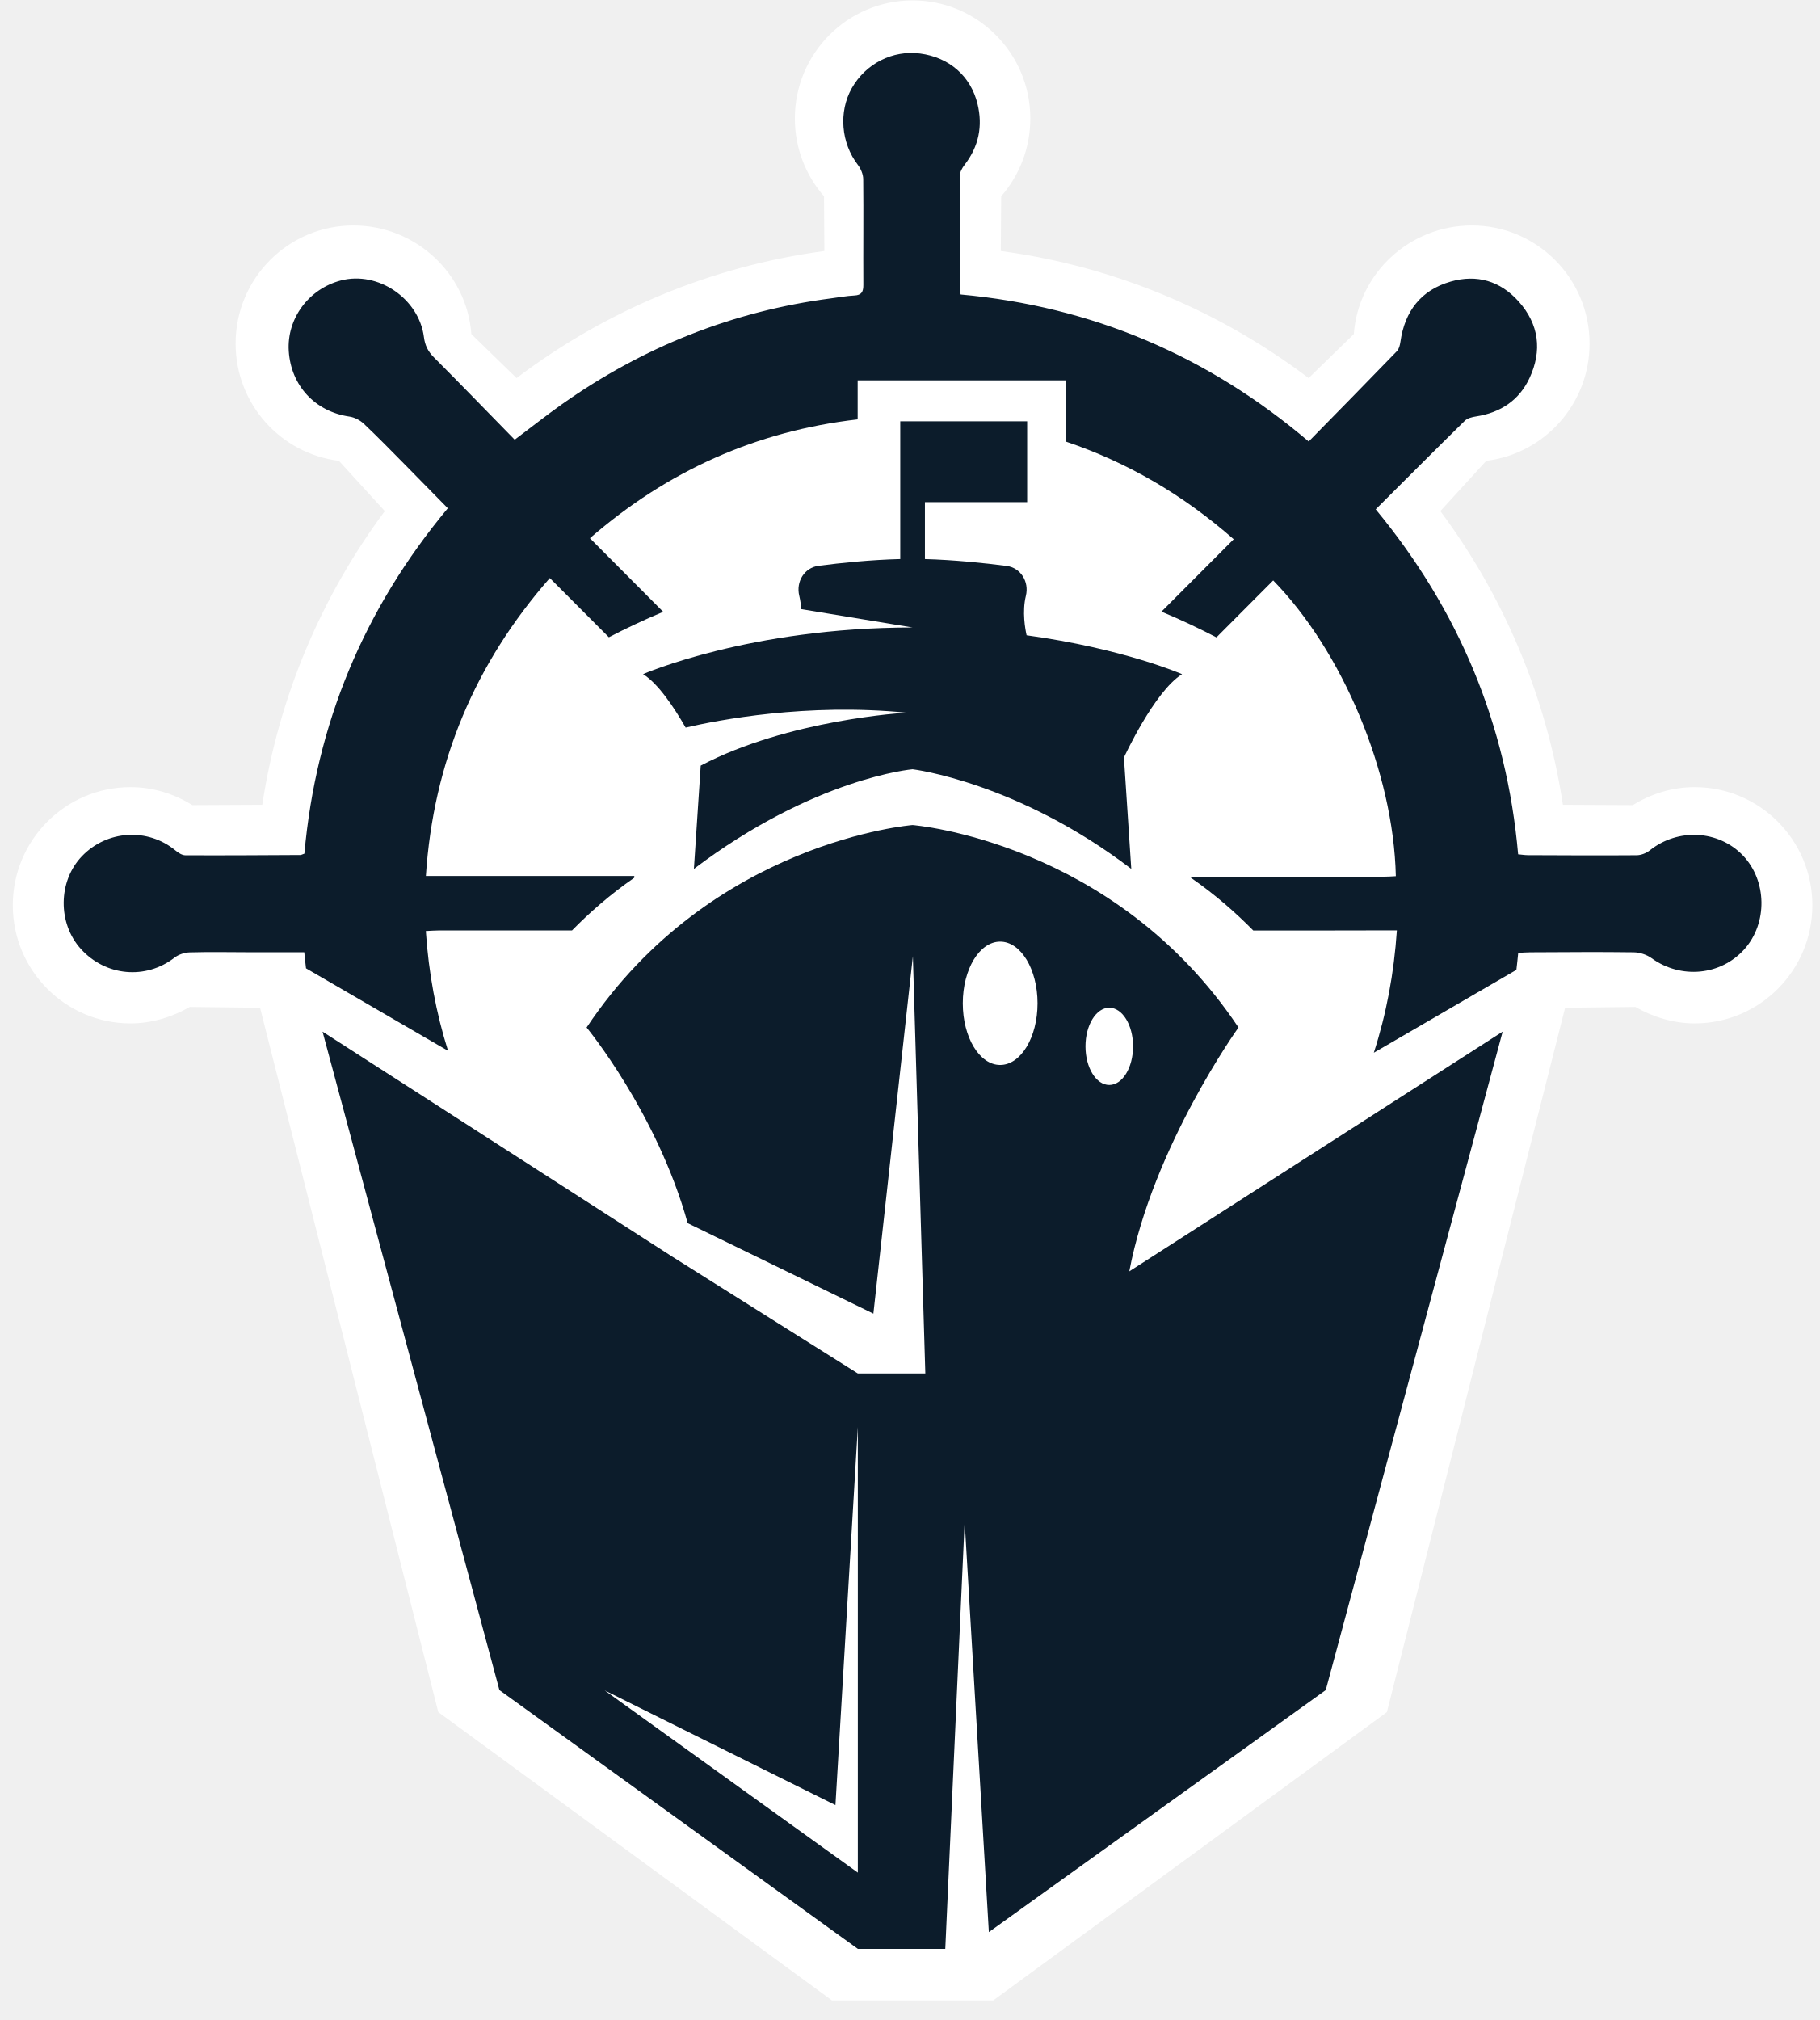
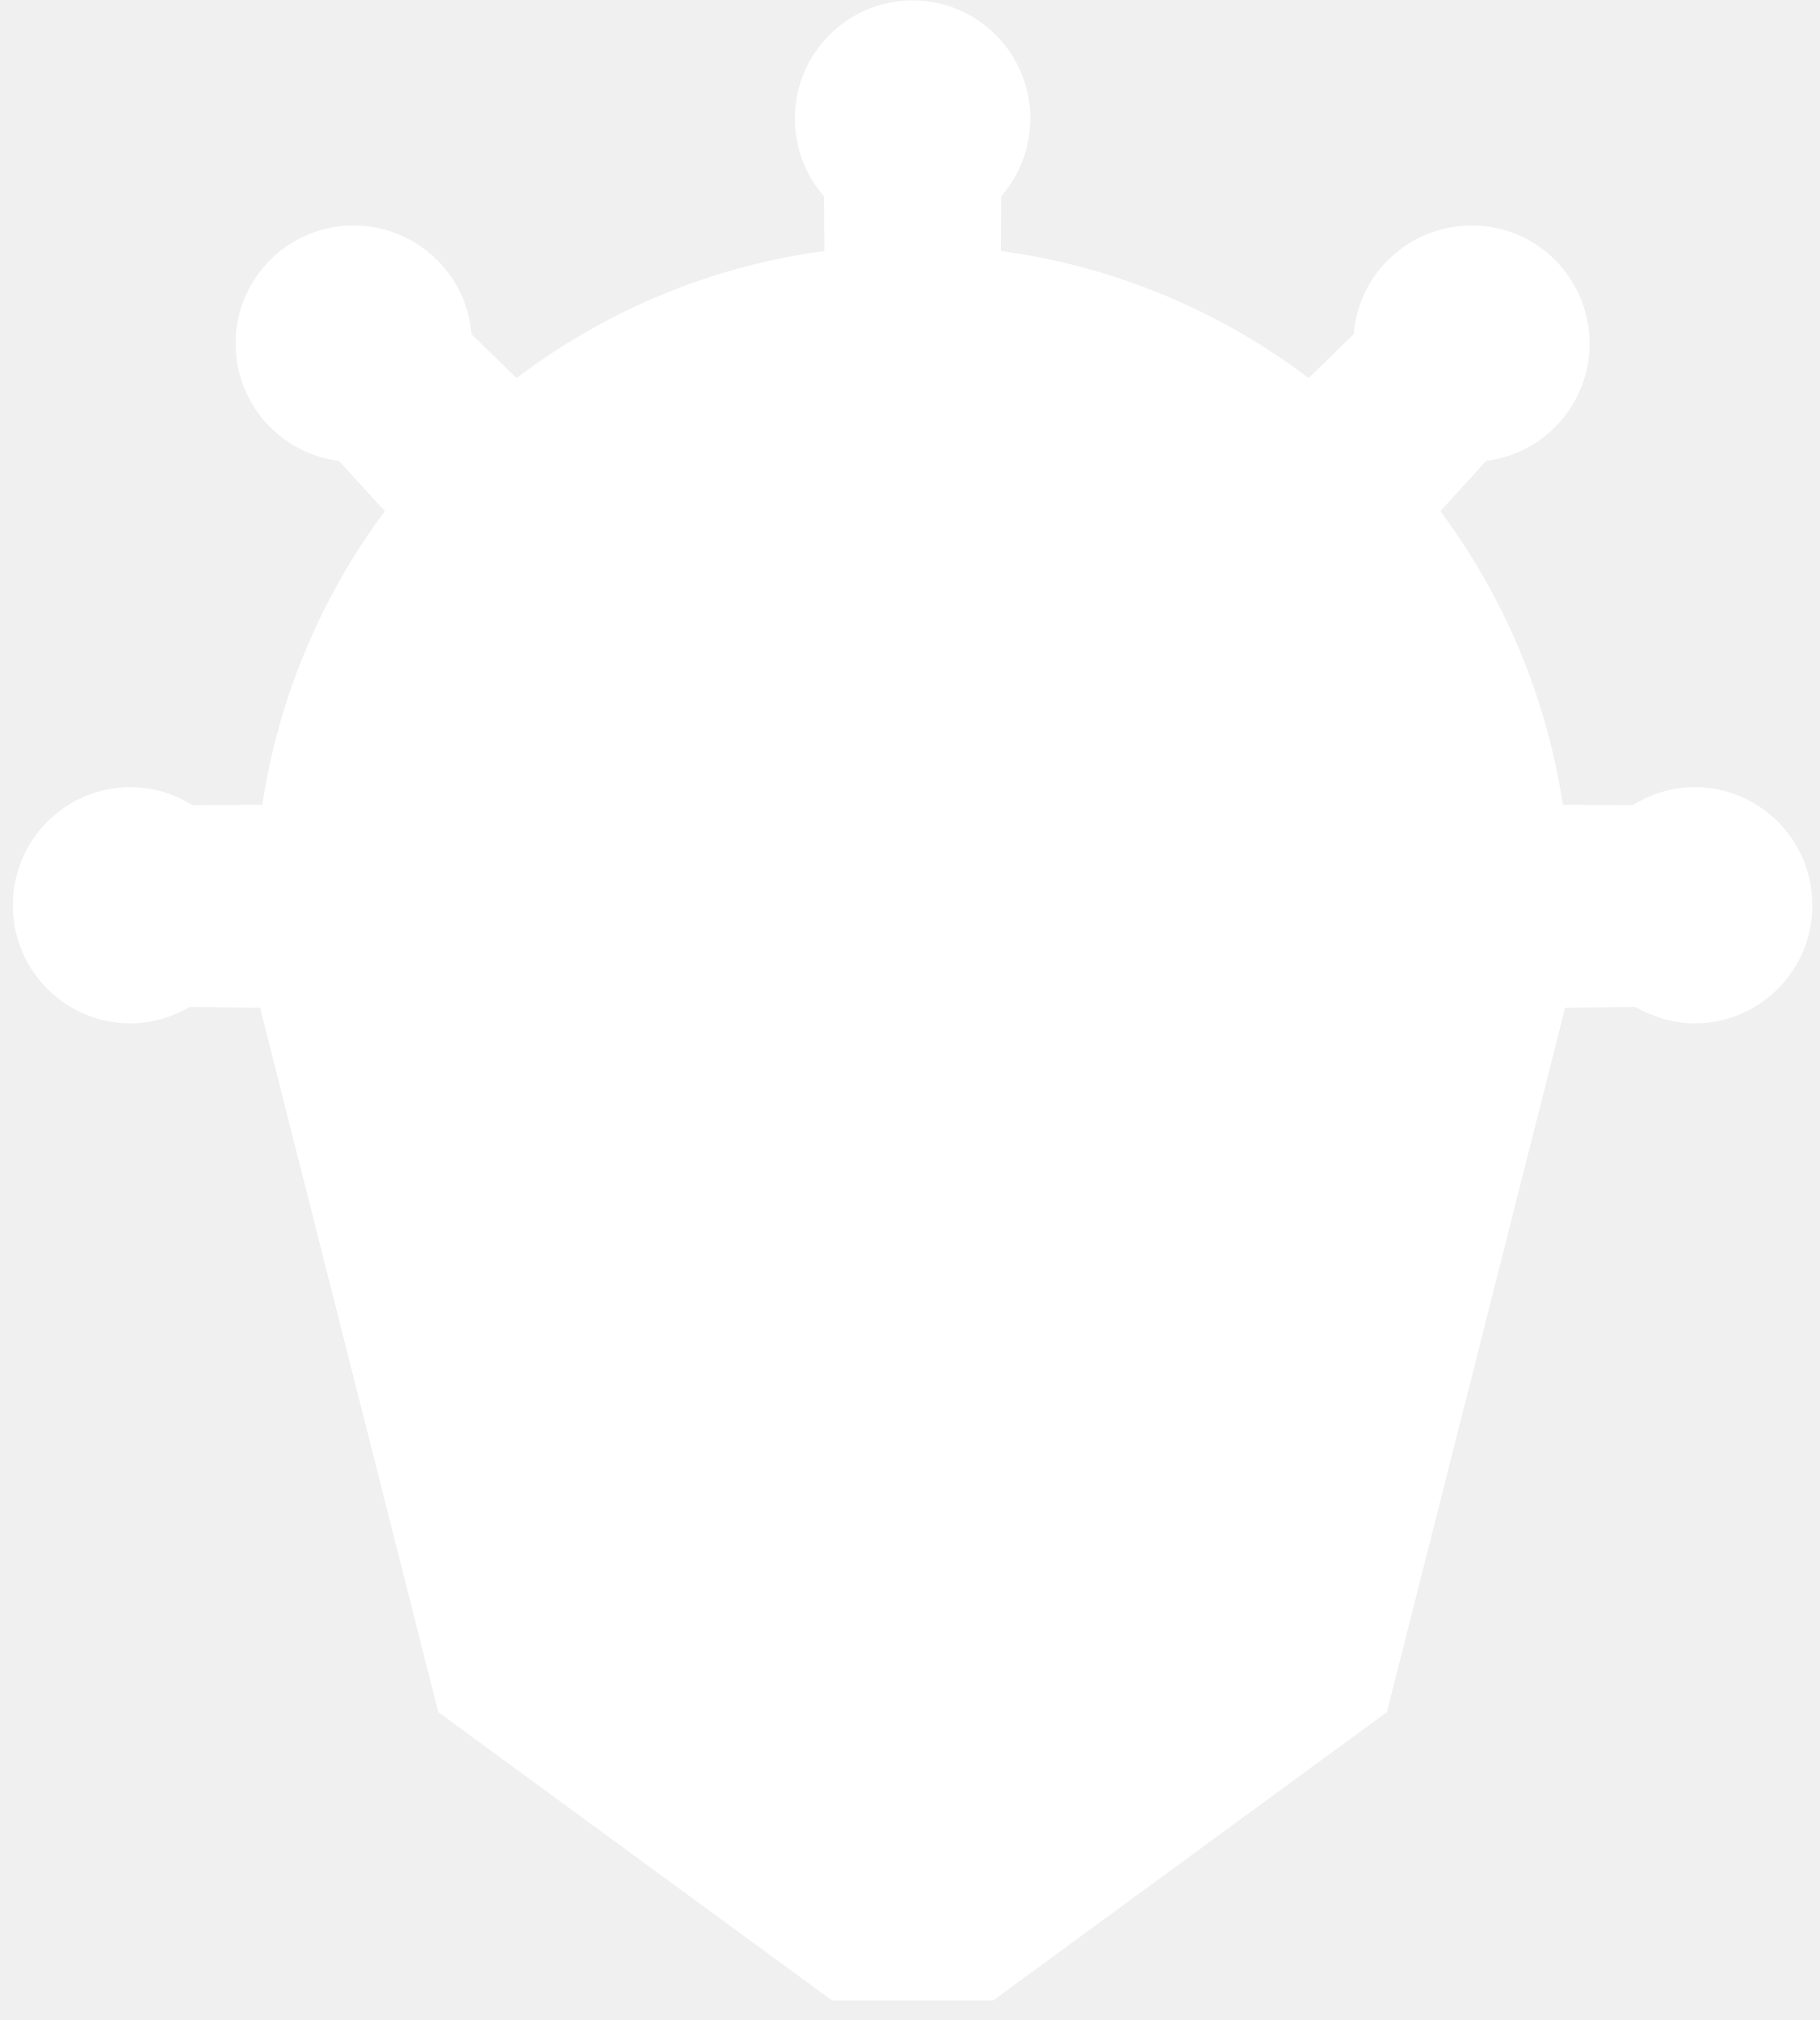
<svg xmlns="http://www.w3.org/2000/svg" width="91" height="101" viewBox="0 0 91 101" fill="none">
  <path d="M49.673 100.02L69.361 85.605L78.274 50.387L81.789 50.347C82.652 50.844 83.686 51.169 84.752 51.169C88.004 51.169 90.64 48.525 90.64 45.263C90.64 42.002 88.004 39.357 84.752 39.357C83.615 39.357 82.561 39.697 81.66 40.257L78.163 40.24C77.335 34.793 75.178 29.784 72.035 25.556L74.331 23.041C77.242 22.683 79.497 20.196 79.497 17.179C79.497 13.918 76.861 11.273 73.61 11.273C70.509 11.273 67.933 13.651 67.706 16.704L65.446 18.904C61.044 15.572 55.781 13.321 50.052 12.551L50.071 9.815C50.977 8.775 51.528 7.415 51.528 5.926C51.528 2.665 48.891 0.02 45.64 0.02C42.389 0.02 39.752 2.665 39.752 5.926C39.752 7.417 40.303 8.777 41.21 9.815L41.228 12.551C35.497 13.321 30.236 15.572 25.834 18.904L23.574 16.704C23.347 13.653 20.771 11.273 17.671 11.273C14.419 11.273 11.783 13.918 11.783 17.179C11.783 20.196 14.036 22.683 16.949 23.041L19.245 25.556C16.102 29.784 13.945 34.793 13.117 40.24L9.62 40.257C8.721 39.699 7.665 39.357 6.528 39.357C3.277 39.357 0.64 42.002 0.64 45.263C0.64 48.525 3.277 51.169 6.528 51.169C7.596 51.169 8.628 50.844 9.491 50.347L13.006 50.387L21.919 85.605L41.607 100.02H49.673Z" fill="white" />
-   <path d="M56.478 63.567C57.657 57.335 61.939 51.374 61.939 51.374C55.708 42.042 45.638 41.252 45.638 41.252C45.638 41.252 35.566 42.04 29.337 51.374C29.337 51.374 32.859 55.644 34.392 61.158L43.679 65.682L45.654 47.813L46.277 68.672H42.901L38.511 65.91L34.8 63.575L33.657 62.855L16.131 51.582L24.977 84.505L42.903 97.444H47.275L48.244 76.073L49.454 96.605L66.303 84.505L75.15 51.582L56.478 63.567ZM42.901 93.63L30.24 84.521L41.782 90.256L42.901 71.35V93.63ZM50.02 53.248C48.988 53.248 48.151 51.867 48.151 50.165C48.151 48.462 48.988 47.081 50.02 47.081C51.052 47.081 51.889 48.462 51.889 50.165C51.889 51.869 51.052 53.248 50.02 53.248ZM55.477 54.249C54.819 54.249 54.287 53.384 54.287 52.318C54.287 51.252 54.819 50.387 55.477 50.387C56.134 50.387 56.666 51.252 56.666 52.318C56.666 53.384 56.134 54.249 55.477 54.249Z" fill="#0C1C2B" />
-   <path d="M34.29 36.38C35.93 35.998 40.359 35.141 45.318 35.634C45.318 35.634 39.428 35.97 35.044 38.281L34.703 43.445C40.734 38.882 45.64 38.463 45.64 38.463C45.64 38.463 50.867 39.088 56.577 43.445L56.21 37.875C56.21 37.875 57.72 34.583 59.117 33.709C59.117 33.709 56.182 32.427 51.342 31.764C51.274 31.463 51.111 30.589 51.306 29.791C51.477 29.089 51.052 28.389 50.339 28.296C49.214 28.151 47.714 27.993 46.257 27.954V25.108H51.37V21.065H46.257H45.64H45.023V27.953C43.548 27.989 42.058 28.145 40.941 28.29C40.226 28.383 39.801 29.087 39.972 29.788C40.03 30.025 40.056 30.245 40.065 30.456L45.638 31.374C37.487 31.374 32.161 33.707 32.161 33.707C32.927 34.186 33.723 35.39 34.29 36.38Z" fill="#0C1C2B" />
-   <path d="M87.165 42.772C85.944 41.498 83.912 41.397 82.509 42.519C82.333 42.659 82.073 42.76 81.854 42.762C80.042 42.776 78.23 42.766 76.417 42.758C76.262 42.758 76.109 42.732 75.924 42.715C75.353 36.212 72.948 30.488 68.802 25.467C70.31 23.963 71.777 22.491 73.261 21.035C73.394 20.906 73.628 20.851 73.823 20.821C75.041 20.633 75.976 20.018 76.494 18.904C77.133 17.533 76.974 16.215 75.948 15.07C75.029 14.047 73.862 13.703 72.551 14.079C71.064 14.506 70.255 15.559 70.038 17.088C70.014 17.252 69.969 17.45 69.862 17.559C68.405 19.066 66.936 20.56 65.45 22.074C60.369 17.759 54.582 15.321 48.043 14.724C48.023 14.593 48.004 14.526 48.004 14.457C47.998 12.569 47.988 10.68 48.002 8.792C48.004 8.606 48.121 8.395 48.242 8.24C48.952 7.326 49.157 6.298 48.887 5.194C48.543 3.791 47.46 2.867 46.019 2.677C44.646 2.495 43.296 3.18 42.6 4.408C41.929 5.597 42.064 7.152 42.903 8.244C43.05 8.436 43.167 8.709 43.171 8.947C43.189 10.713 43.167 12.478 43.177 14.241C43.179 14.587 43.094 14.759 42.723 14.775C42.338 14.793 41.955 14.868 41.572 14.916C36.648 15.557 32.171 17.343 28.116 20.204C27.332 20.758 26.578 21.357 25.741 21.985C24.387 20.6 23.05 19.221 21.696 17.863C21.406 17.571 21.254 17.27 21.202 16.858C20.956 14.927 18.902 13.537 17.048 14.023C15.437 14.443 14.339 15.929 14.441 17.551C14.552 19.29 15.766 20.582 17.477 20.829C17.729 20.865 18.005 21.009 18.193 21.185C18.91 21.862 19.598 22.572 20.291 23.271C20.992 23.981 21.69 24.695 22.395 25.413C18.193 30.458 15.802 36.209 15.223 42.683C15.121 42.717 15.072 42.748 15.024 42.75C13.107 42.76 11.188 42.774 9.271 42.764C9.104 42.764 8.914 42.639 8.775 42.523C7.385 41.377 5.345 41.502 4.089 42.819C2.9 44.066 2.881 46.169 4.047 47.451C5.29 48.818 7.294 48.992 8.725 47.884C8.926 47.728 9.223 47.627 9.479 47.619C10.499 47.59 11.519 47.611 12.541 47.613C13.417 47.615 14.292 47.613 15.217 47.613C15.242 47.882 15.274 48.149 15.304 48.416L22.407 52.541C21.811 50.648 21.436 48.652 21.297 46.551C21.549 46.539 21.736 46.523 21.926 46.523C24.153 46.525 26.378 46.523 28.606 46.523C29.476 45.637 30.508 44.727 31.718 43.89L31.724 43.799C28.291 43.799 24.814 43.799 21.299 43.799C21.674 38.089 23.764 33.161 27.497 28.903C28.489 29.896 29.466 30.876 30.45 31.863C31.272 31.436 32.202 30.994 33.167 30.591C31.948 29.368 30.732 28.149 29.503 26.911C33.391 23.534 37.831 21.553 42.893 20.968V19.017H53.318V22.084C56.371 23.114 59.163 24.735 61.699 26.962C60.487 28.177 59.288 29.378 58.087 30.583C59.065 30.988 60.004 31.436 60.836 31.869C61.784 30.921 62.727 29.973 63.674 29.022C67.115 32.542 69.693 38.582 69.808 43.809C69.625 43.817 69.439 43.834 69.254 43.834C66.023 43.834 62.789 43.836 59.558 43.838L59.562 43.89C60.774 44.729 61.808 45.639 62.679 46.525C63.7 46.525 64.722 46.525 65.746 46.525C66.907 46.525 68.067 46.521 69.228 46.519C69.417 46.519 69.604 46.519 69.86 46.519C69.717 48.666 69.332 50.7 68.707 52.636L75.837 48.494C75.869 48.211 75.903 47.928 75.928 47.643C76.151 47.633 76.341 47.615 76.53 47.615C78.254 47.609 79.979 47.59 81.703 47.615C82.007 47.619 82.358 47.732 82.603 47.912C84.065 48.965 86.062 48.783 87.246 47.455C88.407 46.149 88.372 44.032 87.165 42.772Z" fill="#0C1C2B" />
+   <path d="M56.478 63.567C57.657 57.335 61.939 51.374 61.939 51.374C55.708 42.042 45.638 41.252 45.638 41.252C45.638 41.252 35.566 42.04 29.337 51.374C29.337 51.374 32.859 55.644 34.392 61.158L43.679 65.682L45.654 47.813L46.277 68.672H42.901L38.511 65.91L34.8 63.575L33.657 62.855L16.131 51.582L24.977 84.505L42.903 97.444H47.275L48.244 76.073L49.454 96.605L66.303 84.505L75.15 51.582L56.478 63.567ZM42.901 93.63L30.24 84.521L41.782 90.256L42.901 71.35V93.63ZM50.02 53.248C48.988 53.248 48.151 51.867 48.151 50.165C48.151 48.462 48.988 47.081 50.02 47.081C51.052 47.081 51.889 48.462 51.889 50.165C51.889 51.869 51.052 53.248 50.02 53.248ZM55.477 54.249C54.819 54.249 54.287 53.384 54.287 52.318C54.287 51.252 54.819 50.387 55.477 50.387C56.134 50.387 56.666 51.252 56.666 52.318C56.666 53.384 56.134 54.249 55.477 54.249Z" fill="current" />
+   <path d="M34.29 36.38C35.93 35.998 40.359 35.141 45.318 35.634C45.318 35.634 39.428 35.97 35.044 38.281L34.703 43.445C40.734 38.882 45.64 38.463 45.64 38.463C45.64 38.463 50.867 39.088 56.577 43.445L56.21 37.875C56.21 37.875 57.72 34.583 59.117 33.709C59.117 33.709 56.182 32.427 51.342 31.764C51.274 31.463 51.111 30.589 51.306 29.791C51.477 29.089 51.052 28.389 50.339 28.296C49.214 28.151 47.714 27.993 46.257 27.954V25.108H51.37V21.065H46.257H45.64H45.023V27.953C43.548 27.989 42.058 28.145 40.941 28.29C40.226 28.383 39.801 29.087 39.972 29.788C40.03 30.025 40.056 30.245 40.065 30.456L45.638 31.374C37.487 31.374 32.161 33.707 32.161 33.707C32.927 34.186 33.723 35.39 34.29 36.38Z" fill="current" />
+   <path d="M87.165 42.772C85.944 41.498 83.912 41.397 82.509 42.519C82.333 42.659 82.073 42.76 81.854 42.762C80.042 42.776 78.23 42.766 76.417 42.758C76.262 42.758 76.109 42.732 75.924 42.715C75.353 36.212 72.948 30.488 68.802 25.467C70.31 23.963 71.777 22.491 73.261 21.035C73.394 20.906 73.628 20.851 73.823 20.821C75.041 20.633 75.976 20.018 76.494 18.904C77.133 17.533 76.974 16.215 75.948 15.07C75.029 14.047 73.862 13.703 72.551 14.079C71.064 14.506 70.255 15.559 70.038 17.088C70.014 17.252 69.969 17.45 69.862 17.559C68.405 19.066 66.936 20.56 65.45 22.074C60.369 17.759 54.582 15.321 48.043 14.724C48.023 14.593 48.004 14.526 48.004 14.457C47.998 12.569 47.988 10.68 48.002 8.792C48.004 8.606 48.121 8.395 48.242 8.24C48.952 7.326 49.157 6.298 48.887 5.194C48.543 3.791 47.46 2.867 46.019 2.677C44.646 2.495 43.296 3.18 42.6 4.408C41.929 5.597 42.064 7.152 42.903 8.244C43.05 8.436 43.167 8.709 43.171 8.947C43.189 10.713 43.167 12.478 43.177 14.241C43.179 14.587 43.094 14.759 42.723 14.775C42.338 14.793 41.955 14.868 41.572 14.916C36.648 15.557 32.171 17.343 28.116 20.204C27.332 20.758 26.578 21.357 25.741 21.985C24.387 20.6 23.05 19.221 21.696 17.863C21.406 17.571 21.254 17.27 21.202 16.858C20.956 14.927 18.902 13.537 17.048 14.023C15.437 14.443 14.339 15.929 14.441 17.551C14.552 19.29 15.766 20.582 17.477 20.829C17.729 20.865 18.005 21.009 18.193 21.185C18.91 21.862 19.598 22.572 20.291 23.271C20.992 23.981 21.69 24.695 22.395 25.413C18.193 30.458 15.802 36.209 15.223 42.683C15.121 42.717 15.072 42.748 15.024 42.75C13.107 42.76 11.188 42.774 9.271 42.764C9.104 42.764 8.914 42.639 8.775 42.523C7.385 41.377 5.345 41.502 4.089 42.819C2.9 44.066 2.881 46.169 4.047 47.451C5.29 48.818 7.294 48.992 8.725 47.884C8.926 47.728 9.223 47.627 9.479 47.619C10.499 47.59 11.519 47.611 12.541 47.613C13.417 47.615 14.292 47.613 15.217 47.613C15.242 47.882 15.274 48.149 15.304 48.416L22.407 52.541C21.811 50.648 21.436 48.652 21.297 46.551C21.549 46.539 21.736 46.523 21.926 46.523C24.153 46.525 26.378 46.523 28.606 46.523C29.476 45.637 30.508 44.727 31.718 43.89L31.724 43.799C28.291 43.799 24.814 43.799 21.299 43.799C21.674 38.089 23.764 33.161 27.497 28.903C28.489 29.896 29.466 30.876 30.45 31.863C31.272 31.436 32.202 30.994 33.167 30.591C31.948 29.368 30.732 28.149 29.503 26.911C33.391 23.534 37.831 21.553 42.893 20.968V19.017H53.318V22.084C56.371 23.114 59.163 24.735 61.699 26.962C60.487 28.177 59.288 29.378 58.087 30.583C59.065 30.988 60.004 31.436 60.836 31.869C61.784 30.921 62.727 29.973 63.674 29.022C67.115 32.542 69.693 38.582 69.808 43.809C69.625 43.817 69.439 43.834 69.254 43.834C66.023 43.834 62.789 43.836 59.558 43.838L59.562 43.89C60.774 44.729 61.808 45.639 62.679 46.525C63.7 46.525 64.722 46.525 65.746 46.525C66.907 46.525 68.067 46.521 69.228 46.519C69.417 46.519 69.604 46.519 69.86 46.519C69.717 48.666 69.332 50.7 68.707 52.636L75.837 48.494C75.869 48.211 75.903 47.928 75.928 47.643C76.151 47.633 76.341 47.615 76.53 47.615C78.254 47.609 79.979 47.59 81.703 47.615C82.007 47.619 82.358 47.732 82.603 47.912C84.065 48.965 86.062 48.783 87.246 47.455C88.407 46.149 88.372 44.032 87.165 42.772Z" fill="current" />
</svg>
